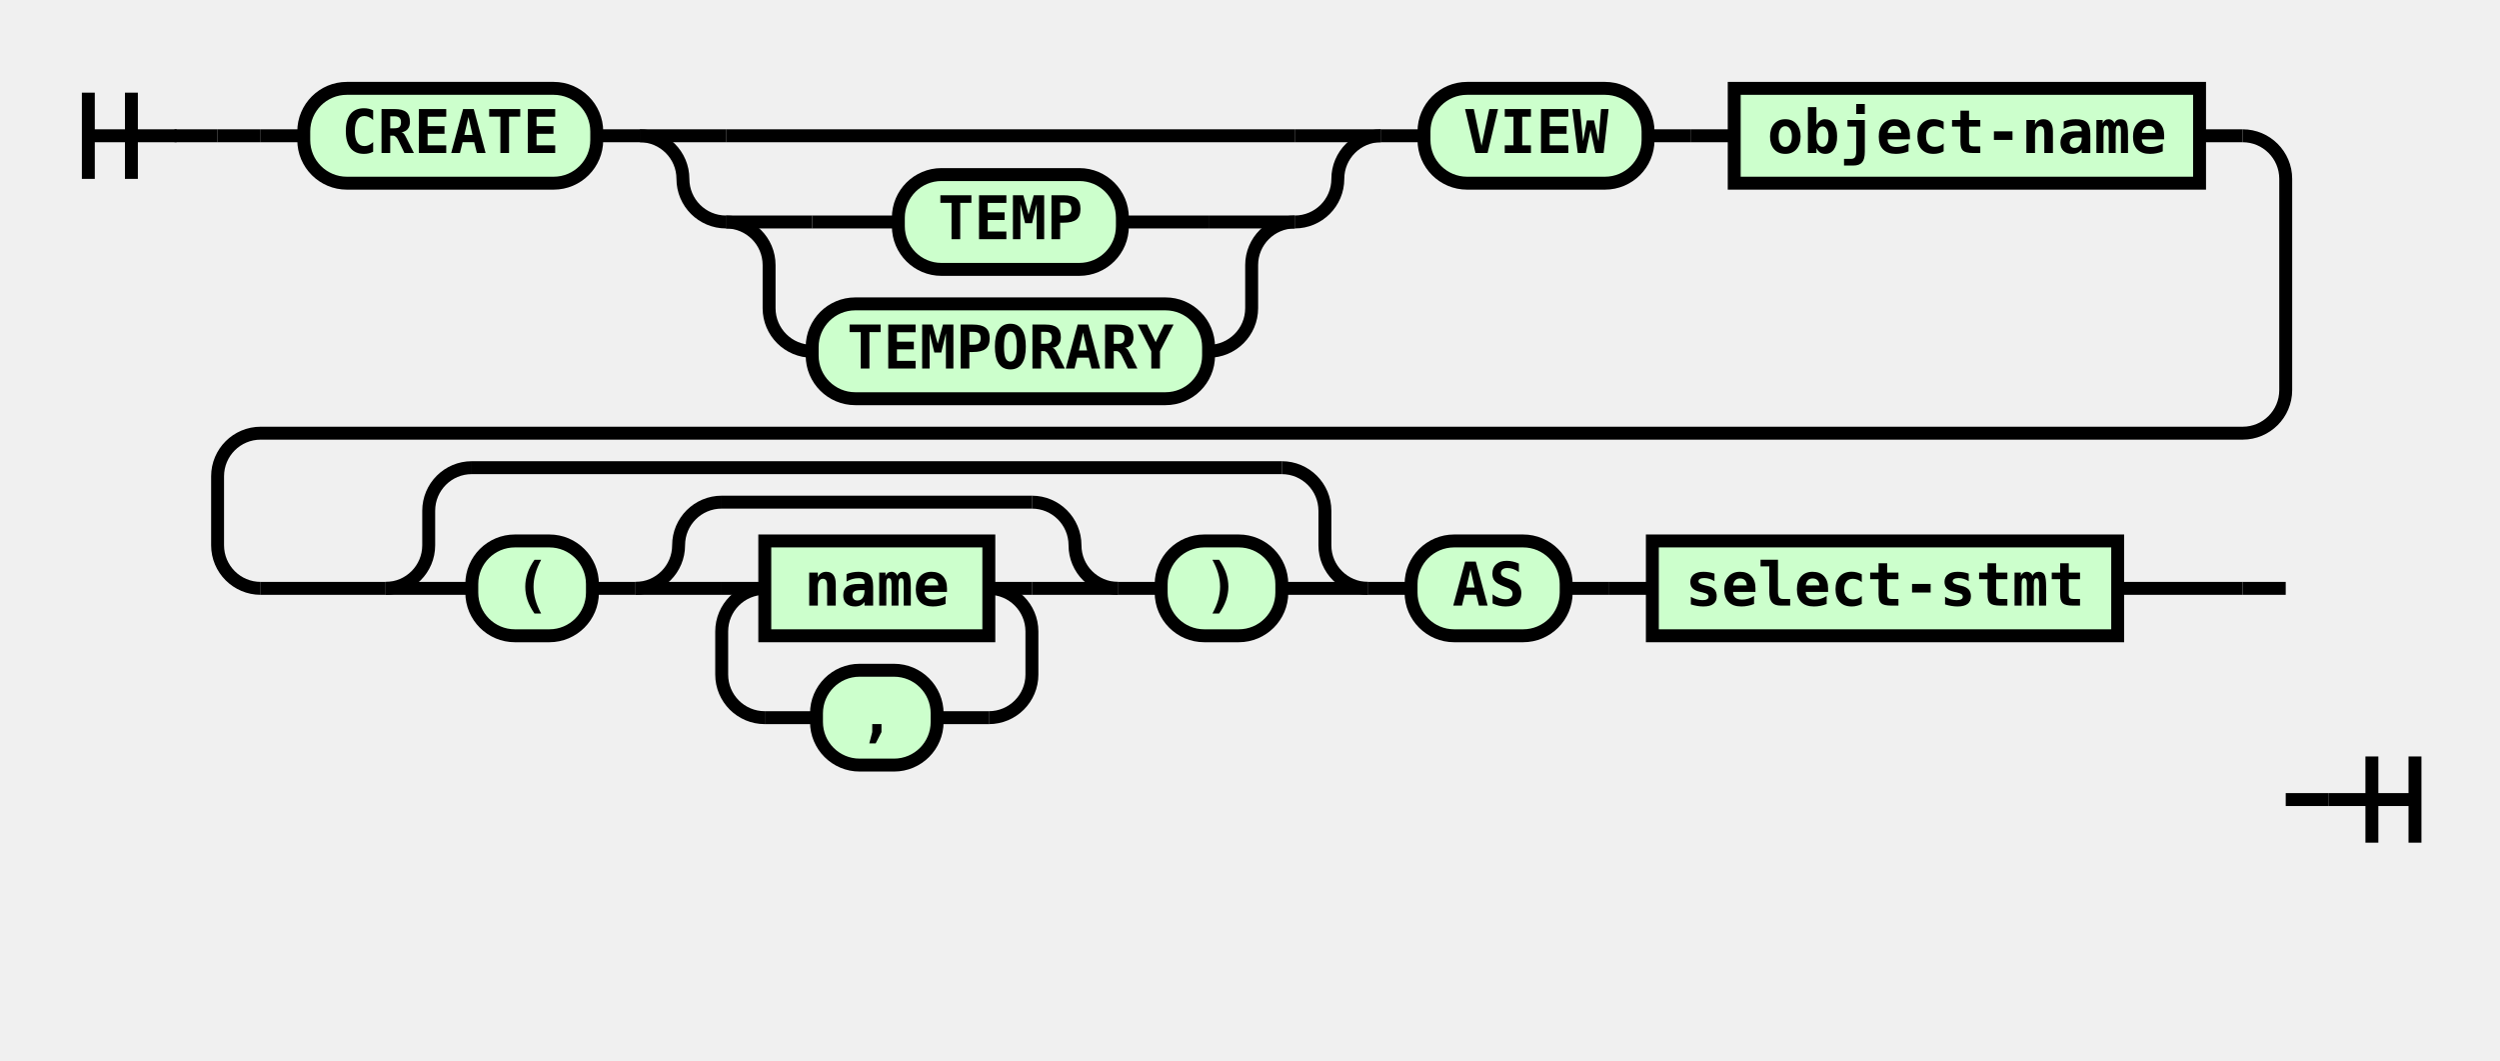
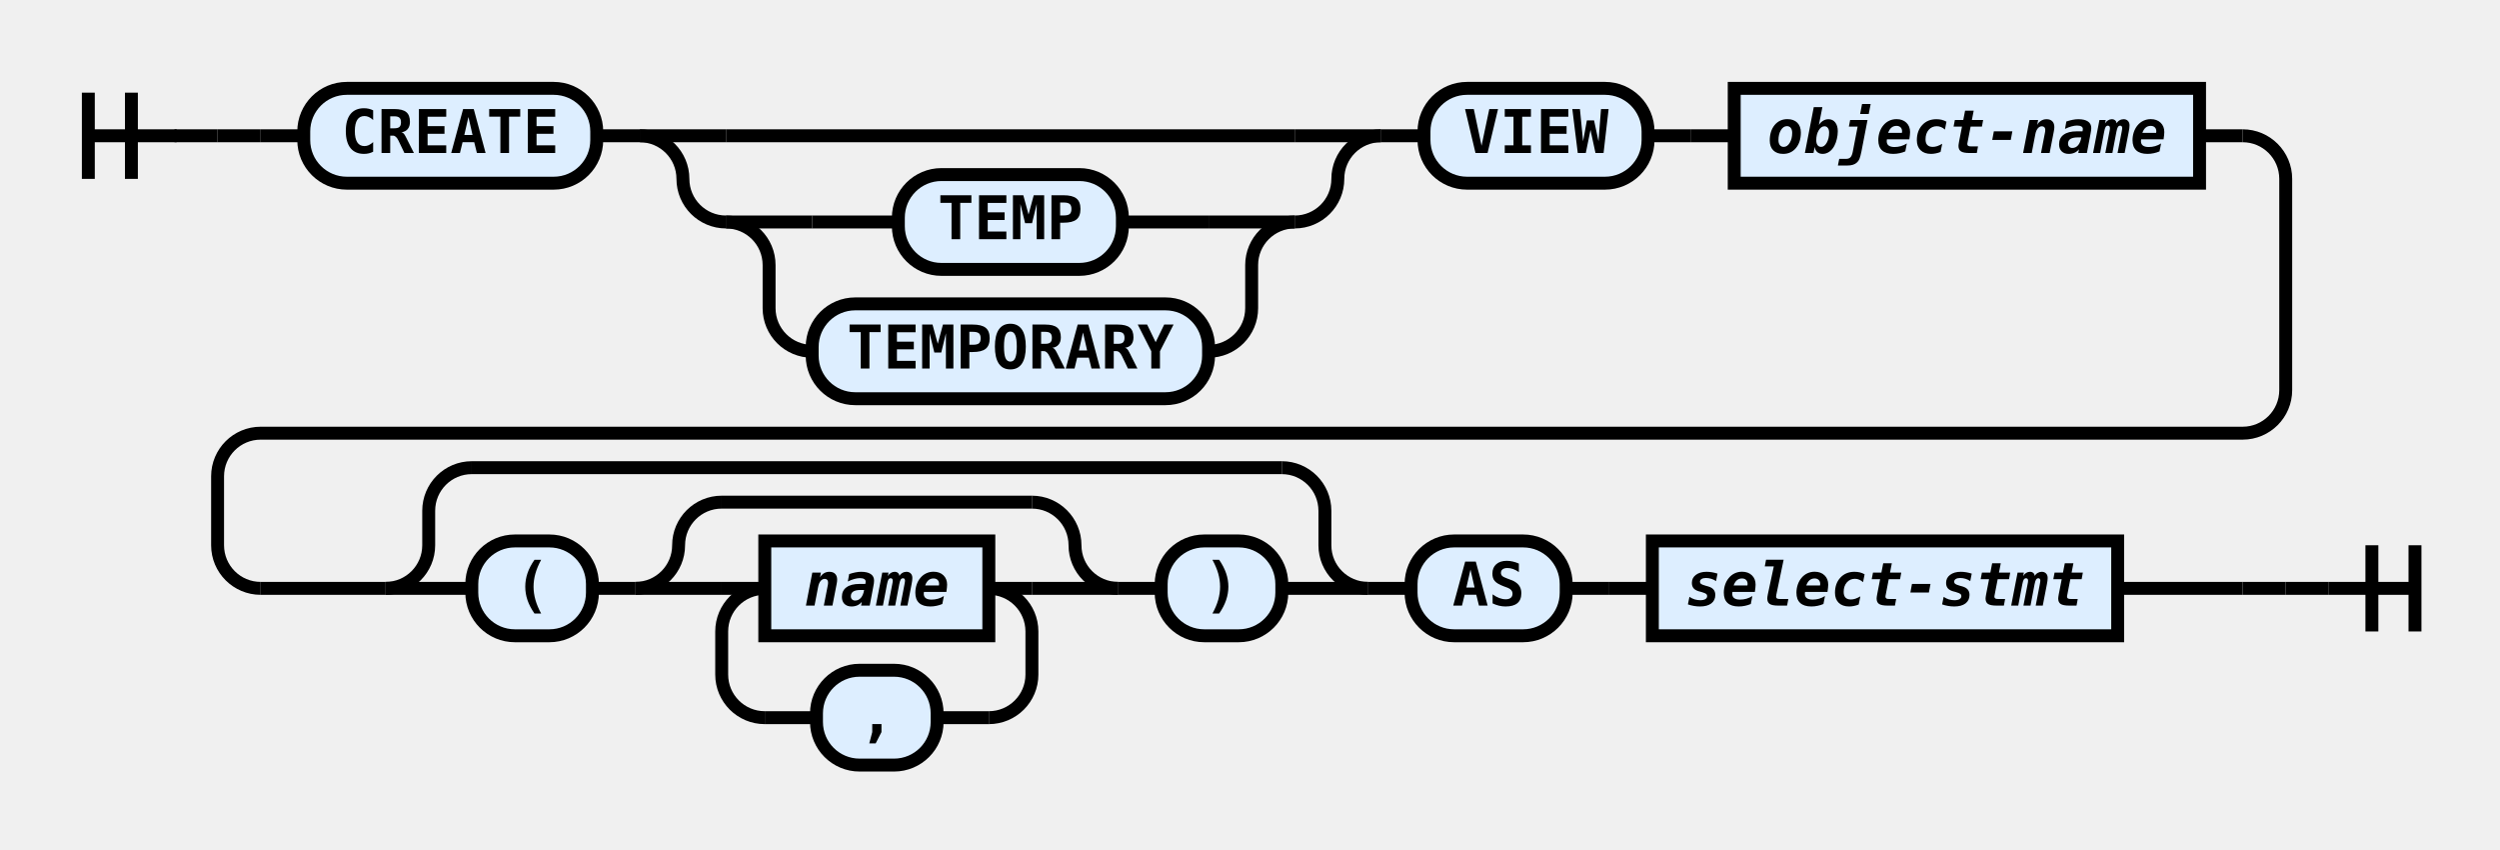
- <svg xmlns="http://www.w3.org/2000/svg" class="railroad-diagram" height="246" viewBox="0 0 580 246" width="580">
-   <style type="text/css">
- svg.railroad-diagram {
-     background-color: hsl(30,20%,95%);
- }
+ <svg xmlns="http://www.w3.org/2000/svg" class="railroad-diagram" height="197" viewBox="0 0 580 197" width="580">
+   <g transform="translate(.5 .5)">
+     <style type="text/css">
svg.railroad-diagram path {
    stroke-width: 3;
    stroke: black;
    fill: rgba(0,0,0,0);
}
svg.railroad-diagram text {
    font-family: "Consolas", "Monospace";
    font-size: 14px;
    font-weight: bold;
    text-anchor: middle;
}
svg.railroad-diagram text.diagram-text {
    font-size: 12px;
}
svg.railroad-diagram text.diagram-arrow {
    font-size: 16px;
}
svg.railroad-diagram text.label {
    text-anchor: start;
}
svg.railroad-diagram text.comment {
    font-family: "Consolas", "Monospace";
    font-size: 12px;
    font-style: italic;
}
svg.railroad-diagram g.non-terminal text {
-     /*font-style: italic;*/
+     font-style: italic;
}
svg.railroad-diagram rect {
    stroke-width: 3;
    stroke: black;
-     fill: hsl(120,100%,90%);
+     fill: #ddeeff;
}
svg.railroad-diagram path.diagram-text {
    stroke-width: 3;
    stroke: black;
    fill: white;
    cursor: help;
}
svg.railroad-diagram g.diagram-text:hover path.diagram-text {
    fill: #eee;
}
        </style>
-   <g transform="translate(.5 .5)">
    <path d="M 20 21 v 20 m 10 -20 v 20 m -10 -10 h 20.5" />
    <path d="M40 31h10" />
    <g>
      <path d="M50 31h0" />
      <path d="M50 31h10" />
      <g>
        <path d="M60 31h10" />
        <path d="M510 31h10" />
        <g class="terminal">
          <path d="M70 31h0" />
          <path d="M138 31h0" />
          <rect height="22" rx="10" ry="10" width="68" x="70" y="20" />
          <text x="104" y="35">CREATE</text>
        </g>
        <path d="M138 31h10" />
        <g>
          <path d="M148 31h0" />
          <path d="M320 31h0" />
          <path d="M148 31h20" />
          <g>
            <path d="M168 31h132" />
          </g>
          <path d="M300 31h20" />
          <path d="M148 31a10 10 0 0 1 10 10v0a10 10 0 0 0 10 10" />
          <g>
            <path d="M168 51h0" />
            <path d="M300 51h0" />
            <path d="M168 51h20" />
            <g class="terminal">
              <path d="M188 51h20" />
              <path d="M260 51h20" />
              <rect height="22" rx="10" ry="10" width="52" x="208" y="40" />
              <text x="234" y="55">TEMP</text>
            </g>
            <path d="M280 51h20" />
            <path d="M168 51a10 10 0 0 1 10 10v10a10 10 0 0 0 10 10" />
            <g class="terminal">
              <path d="M188 81h0" />
              <path d="M280 81h0" />
              <rect height="22" rx="10" ry="10" width="92" x="188" y="70" />
              <text x="234" y="85">TEMPORARY</text>
            </g>
            <path d="M280 81a10 10 0 0 0 10 -10v-10a10 10 0 0 1 10 -10" />
          </g>
          <path d="M300 51a10 10 0 0 0 10 -10v0a10 10 0 0 1 10 -10" />
        </g>
        <path d="M320 31h10" />
        <g class="terminal">
          <path d="M330 31h0" />
          <path d="M382 31h0" />
          <rect height="22" rx="10" ry="10" width="52" x="330" y="20" />
          <text x="356" y="35">VIEW</text>
        </g>
        <path d="M382 31h10" />
        <path d="M392 31h10" />
        <g class="non-terminal">
          <path d="M402 31h0" />
          <path d="M510 31h0" />
          <rect height="22" width="108" x="402" y="20" />
          <text x="456" y="35">object-name</text>
        </g>
      </g>
      <path d="M520 31a10 10 0 0 1 10 10v49a10 10 0 0 1 -10 10h-460a10 10 0 0 0 -10 10v16a10 10 0 0 0 10 10" />
      <g>
        <path d="M60 136h29" />
        <path d="M491 136h29" />
        <g>
          <path d="M89 136h0" />
          <path d="M317 136h0" />
          <path d="M89 136a10 10 0 0 0 10 -10v-8a10 10 0 0 1 10 -10" />
          <g>
            <path d="M109 108h188" />
          </g>
          <path d="M297 108a10 10 0 0 1 10 10v8a10 10 0 0 0 10 10" />
          <path d="M89 136h20" />
          <g>
            <path d="M109 136h0" />
            <path d="M297 136h0" />
            <g class="terminal">
              <path d="M109 136h0" />
              <path d="M137 136h0" />
              <rect height="22" rx="10" ry="10" width="28" x="109" y="125" />
              <text x="123" y="140">(</text>
            </g>
            <path d="M137 136h10" />
            <g>
              <path d="M147 136h0" />
              <path d="M259 136h0" />
              <path d="M147 136a10 10 0 0 0 10 -10v0a10 10 0 0 1 10 -10" />
              <g>
                <path d="M167 116h72" />
              </g>
              <path d="M239 116a10 10 0 0 1 10 10v0a10 10 0 0 0 10 10" />
              <path d="M147 136h20" />
              <g>
                <path d="M167 136h0" />
                <path d="M239 136h0" />
                <path d="M167 136h10" />
                <g class="non-terminal">
                  <path d="M177 136h0" />
                  <path d="M229 136h0" />
                  <rect height="22" width="52" x="177" y="125" />
                  <text x="203" y="140">name</text>
                </g>
                <path d="M229 136h10" />
                <path d="M177 136a10 10 0 0 0 -10 10v10a10 10 0 0 0 10 10" />
                <g class="terminal">
                  <path d="M177 166h12" />
                  <path d="M217 166h12" />
                  <rect height="22" rx="10" ry="10" width="28" x="189" y="155" />
                  <text x="203" y="170">,</text>
                </g>
                <path d="M229 166a10 10 0 0 0 10 -10v-10a10 10 0 0 0 -10 -10" />
              </g>
              <path d="M239 136h20" />
            </g>
            <path d="M259 136h10" />
            <g class="terminal">
              <path d="M269 136h0" />
              <path d="M297 136h0" />
              <rect height="22" rx="10" ry="10" width="28" x="269" y="125" />
              <text x="283" y="140">)</text>
            </g>
          </g>
          <path d="M297 136h20" />
        </g>
        <path d="M317 136h10" />
        <g class="terminal">
          <path d="M327 136h0" />
          <path d="M363 136h0" />
          <rect height="22" rx="10" ry="10" width="36" x="327" y="125" />
          <text x="345" y="140">AS</text>
        </g>
        <path d="M363 136h10" />
        <path d="M373 136h10" />
        <g class="non-terminal">
          <path d="M383 136h0" />
          <path d="M491 136h0" />
          <rect height="22" width="108" x="383" y="125" />
          <text x="437" y="140">select-stmt</text>
        </g>
      </g>
      <path d="M520 136h10" />
      <path d="M530 136h0" />
    </g>
-     <path d="M530 185h10" />
-     <path d="M 540 185 h 20 m -10 -10 v 20 m 10 -20 v 20" />
+     <path d="M530 136h10" />
+     <path d="M 540 136 h 20 m -10 -10 v 20 m 10 -20 v 20" />
  </g>
</svg>
